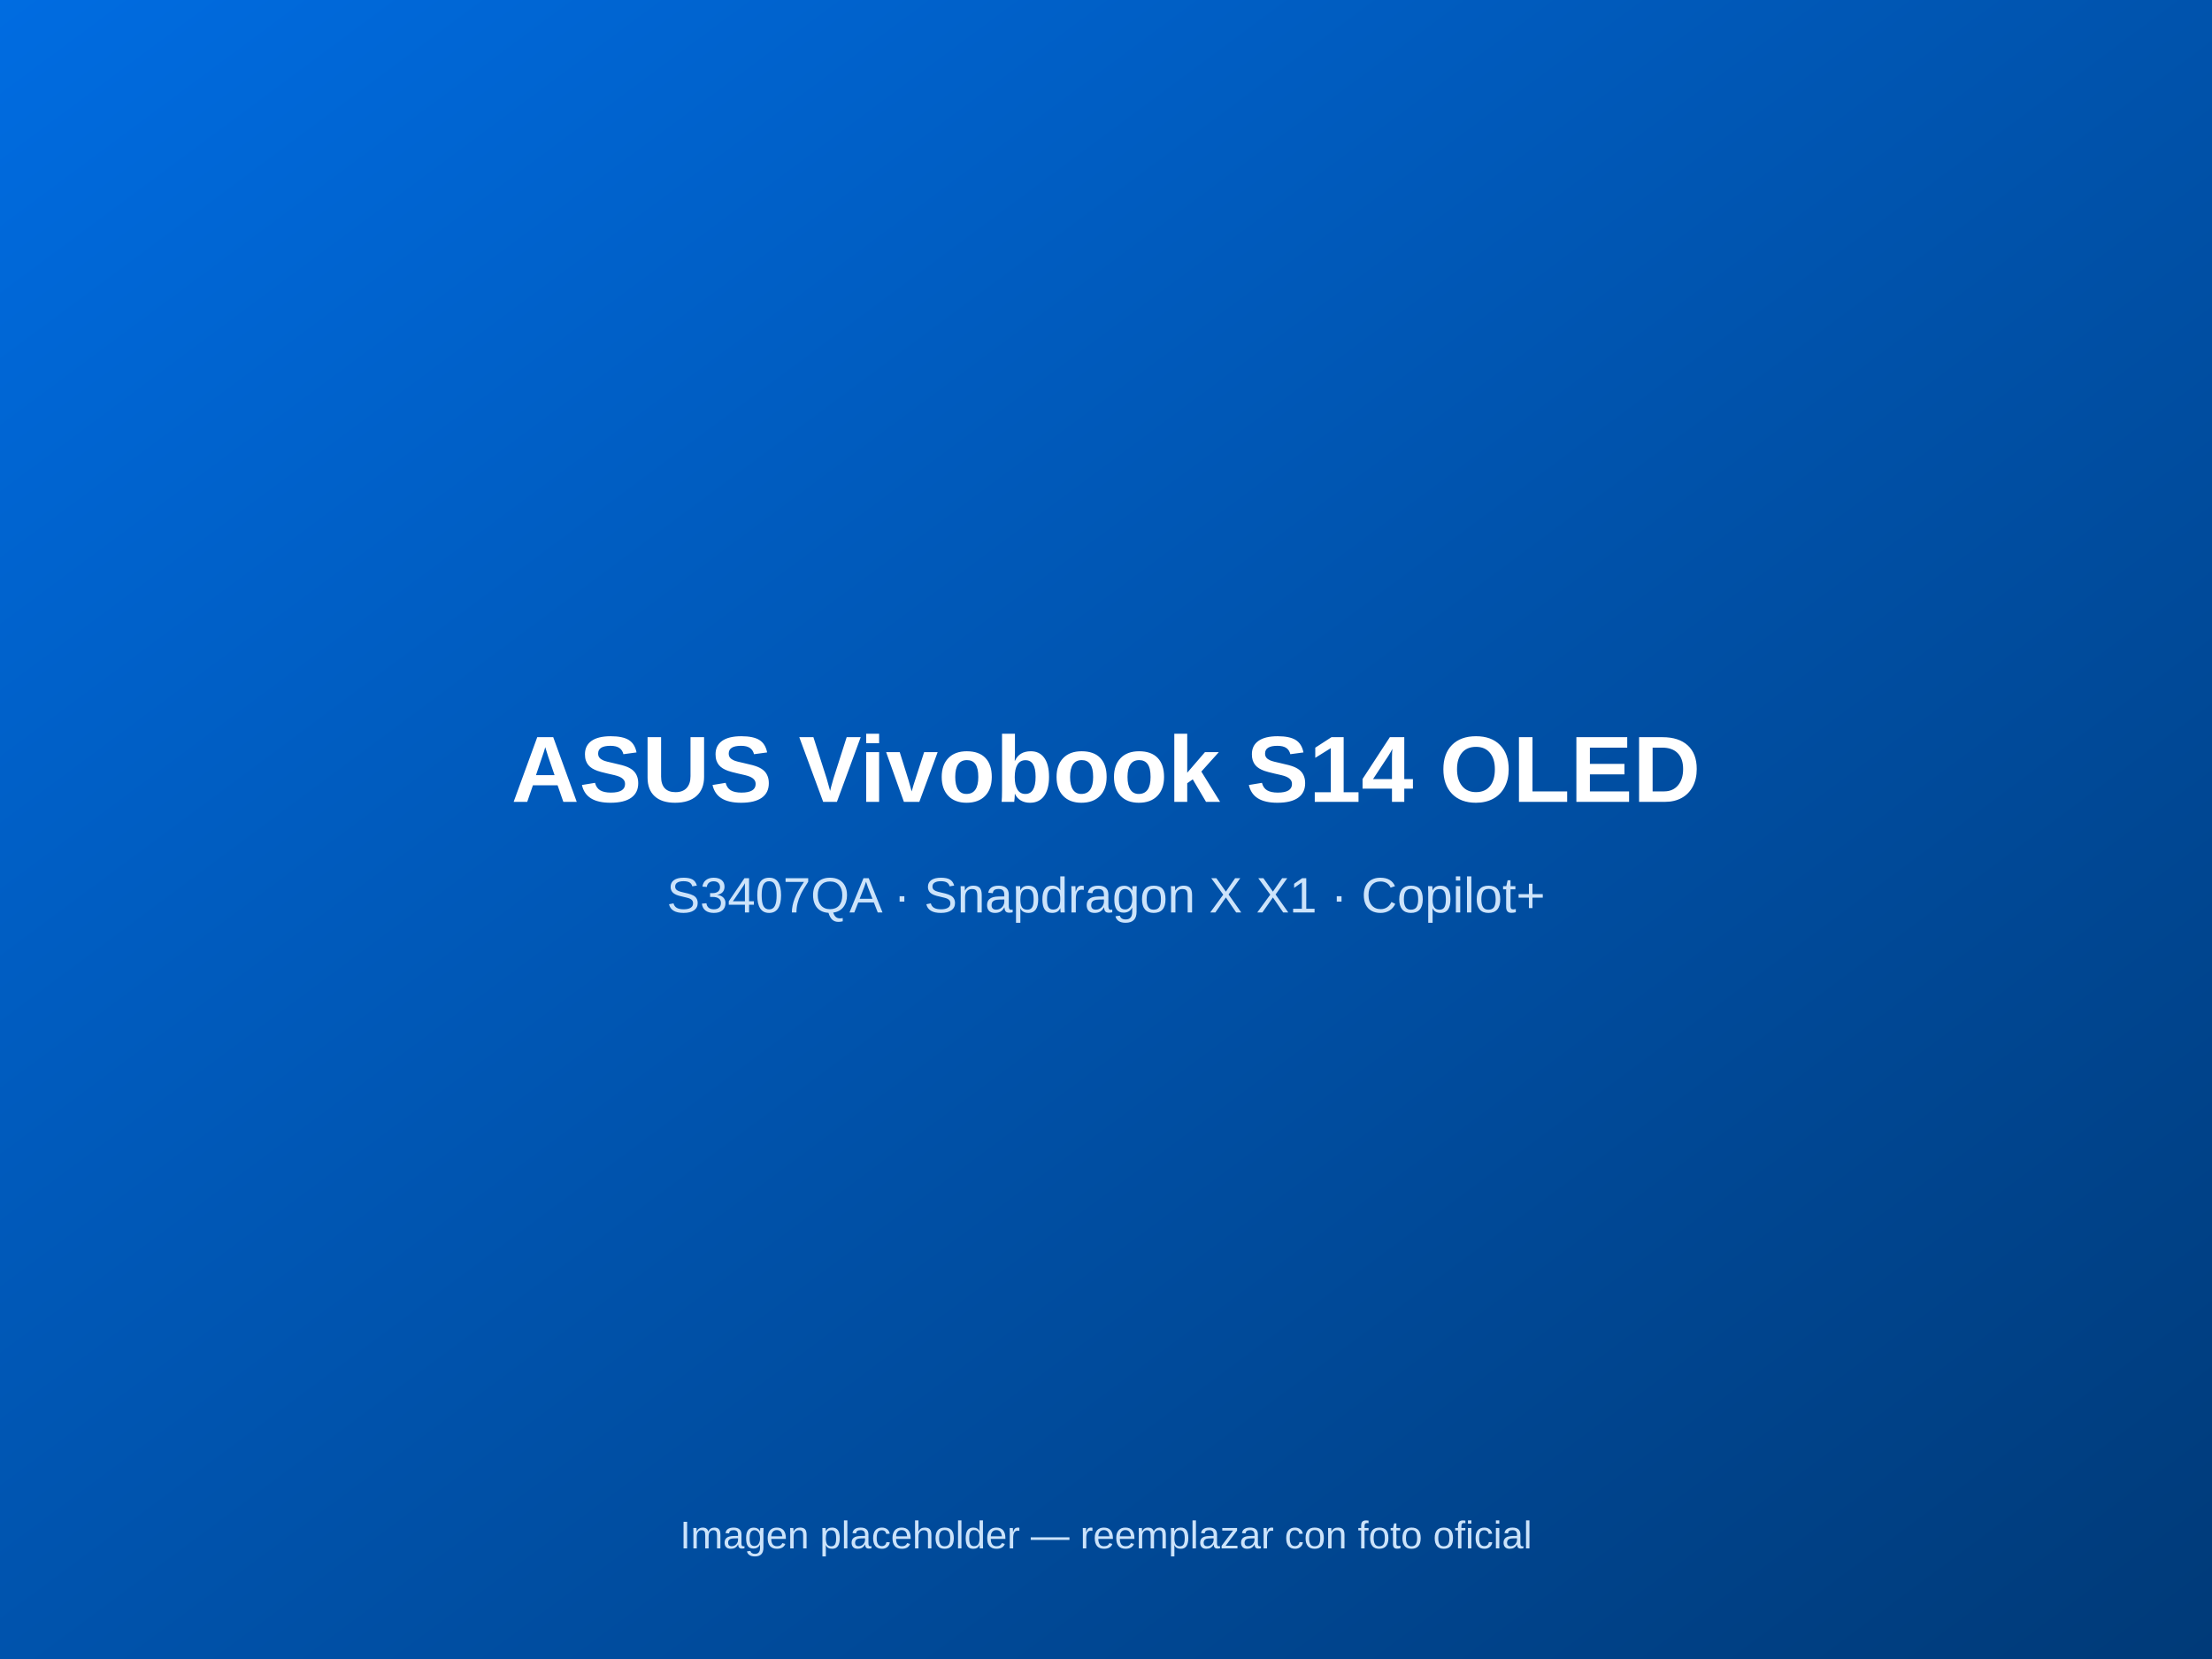
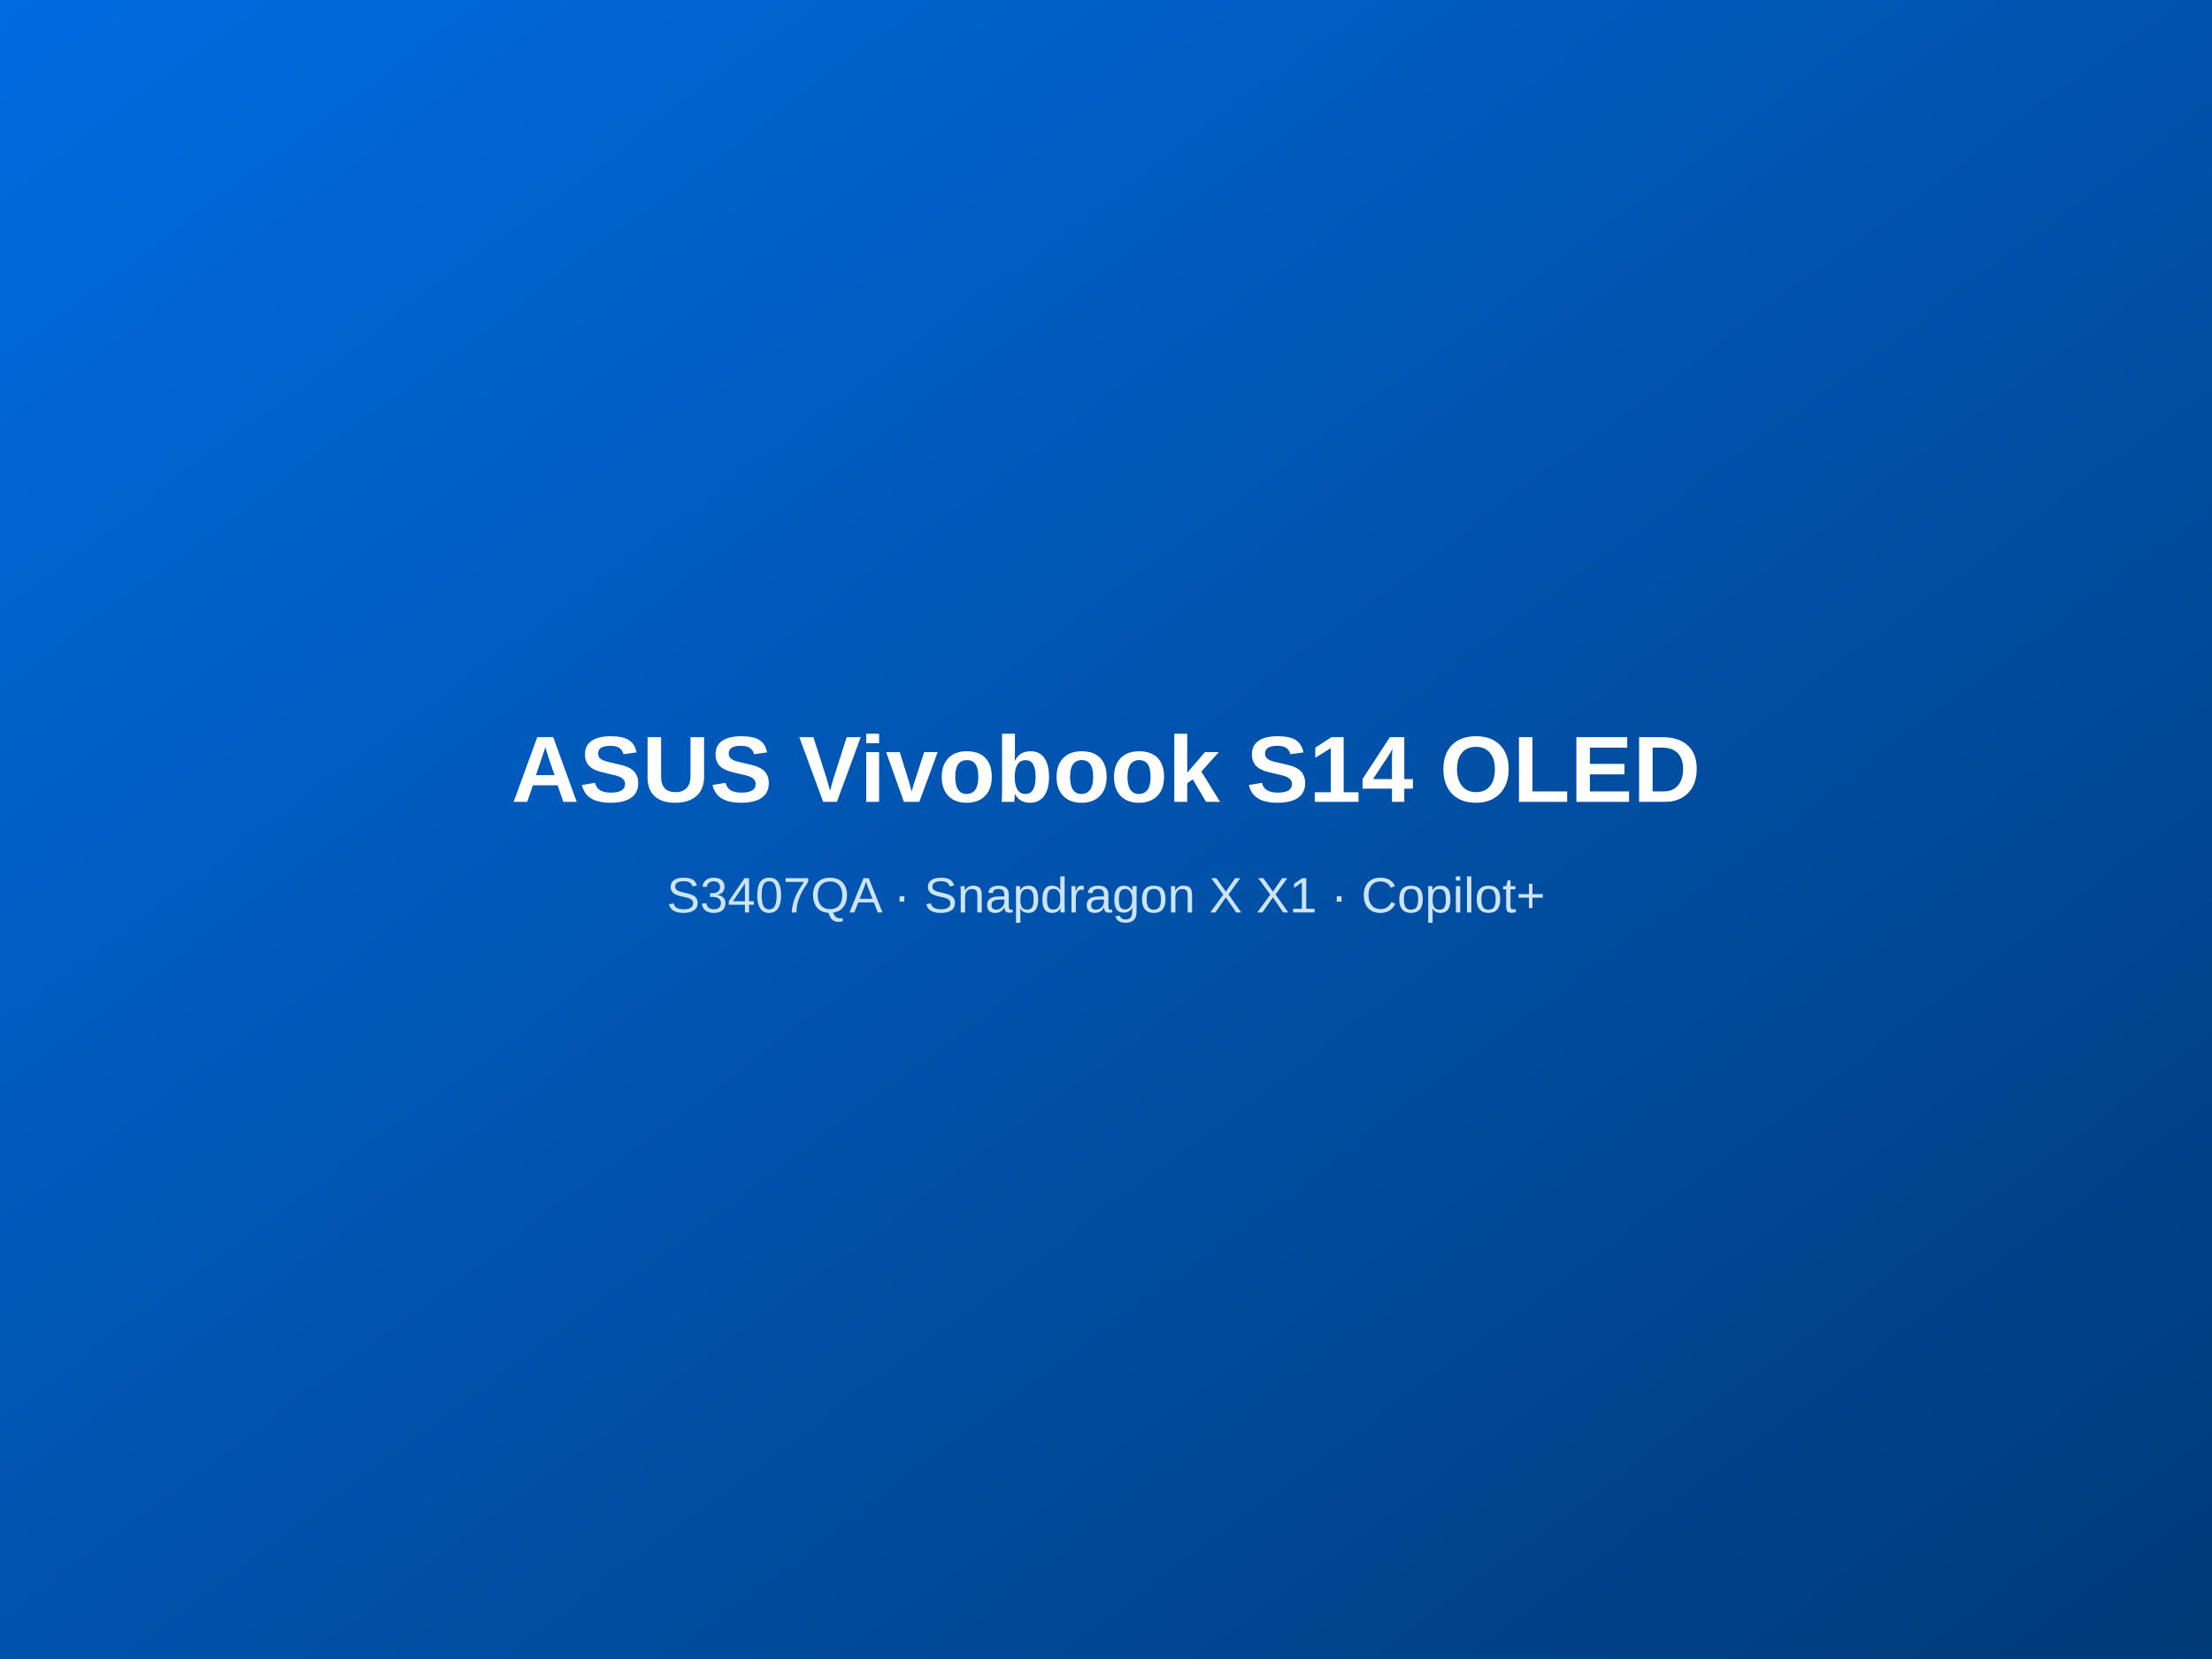
<svg xmlns="http://www.w3.org/2000/svg" viewBox="0 0 800 600">
  <defs>
    <linearGradient id="g" x1="0" y1="0" x2="1" y2="1">
      <stop offset="0%" stop-color="#006CE1" />
      <stop offset="100%" stop-color="#003A78" />
    </linearGradient>
  </defs>
  <rect width="800" height="600" fill="url(#g)" />
  <text x="400" y="290" text-anchor="middle" font-family="Arial, sans-serif" font-size="34" font-weight="700" fill="#ffffff">ASUS Vivobook S14 OLED</text>
  <text x="400" y="330" text-anchor="middle" font-family="Arial, sans-serif" font-size="18" fill="#CCE3FA">S3407QA · Snapdragon X X1 · Copilot+</text>
-   <text x="400" y="560" text-anchor="middle" font-family="Arial, sans-serif" font-size="14" fill="#CCE3FA">Imagen placeholder — reemplazar con foto oficial</text>
</svg>
